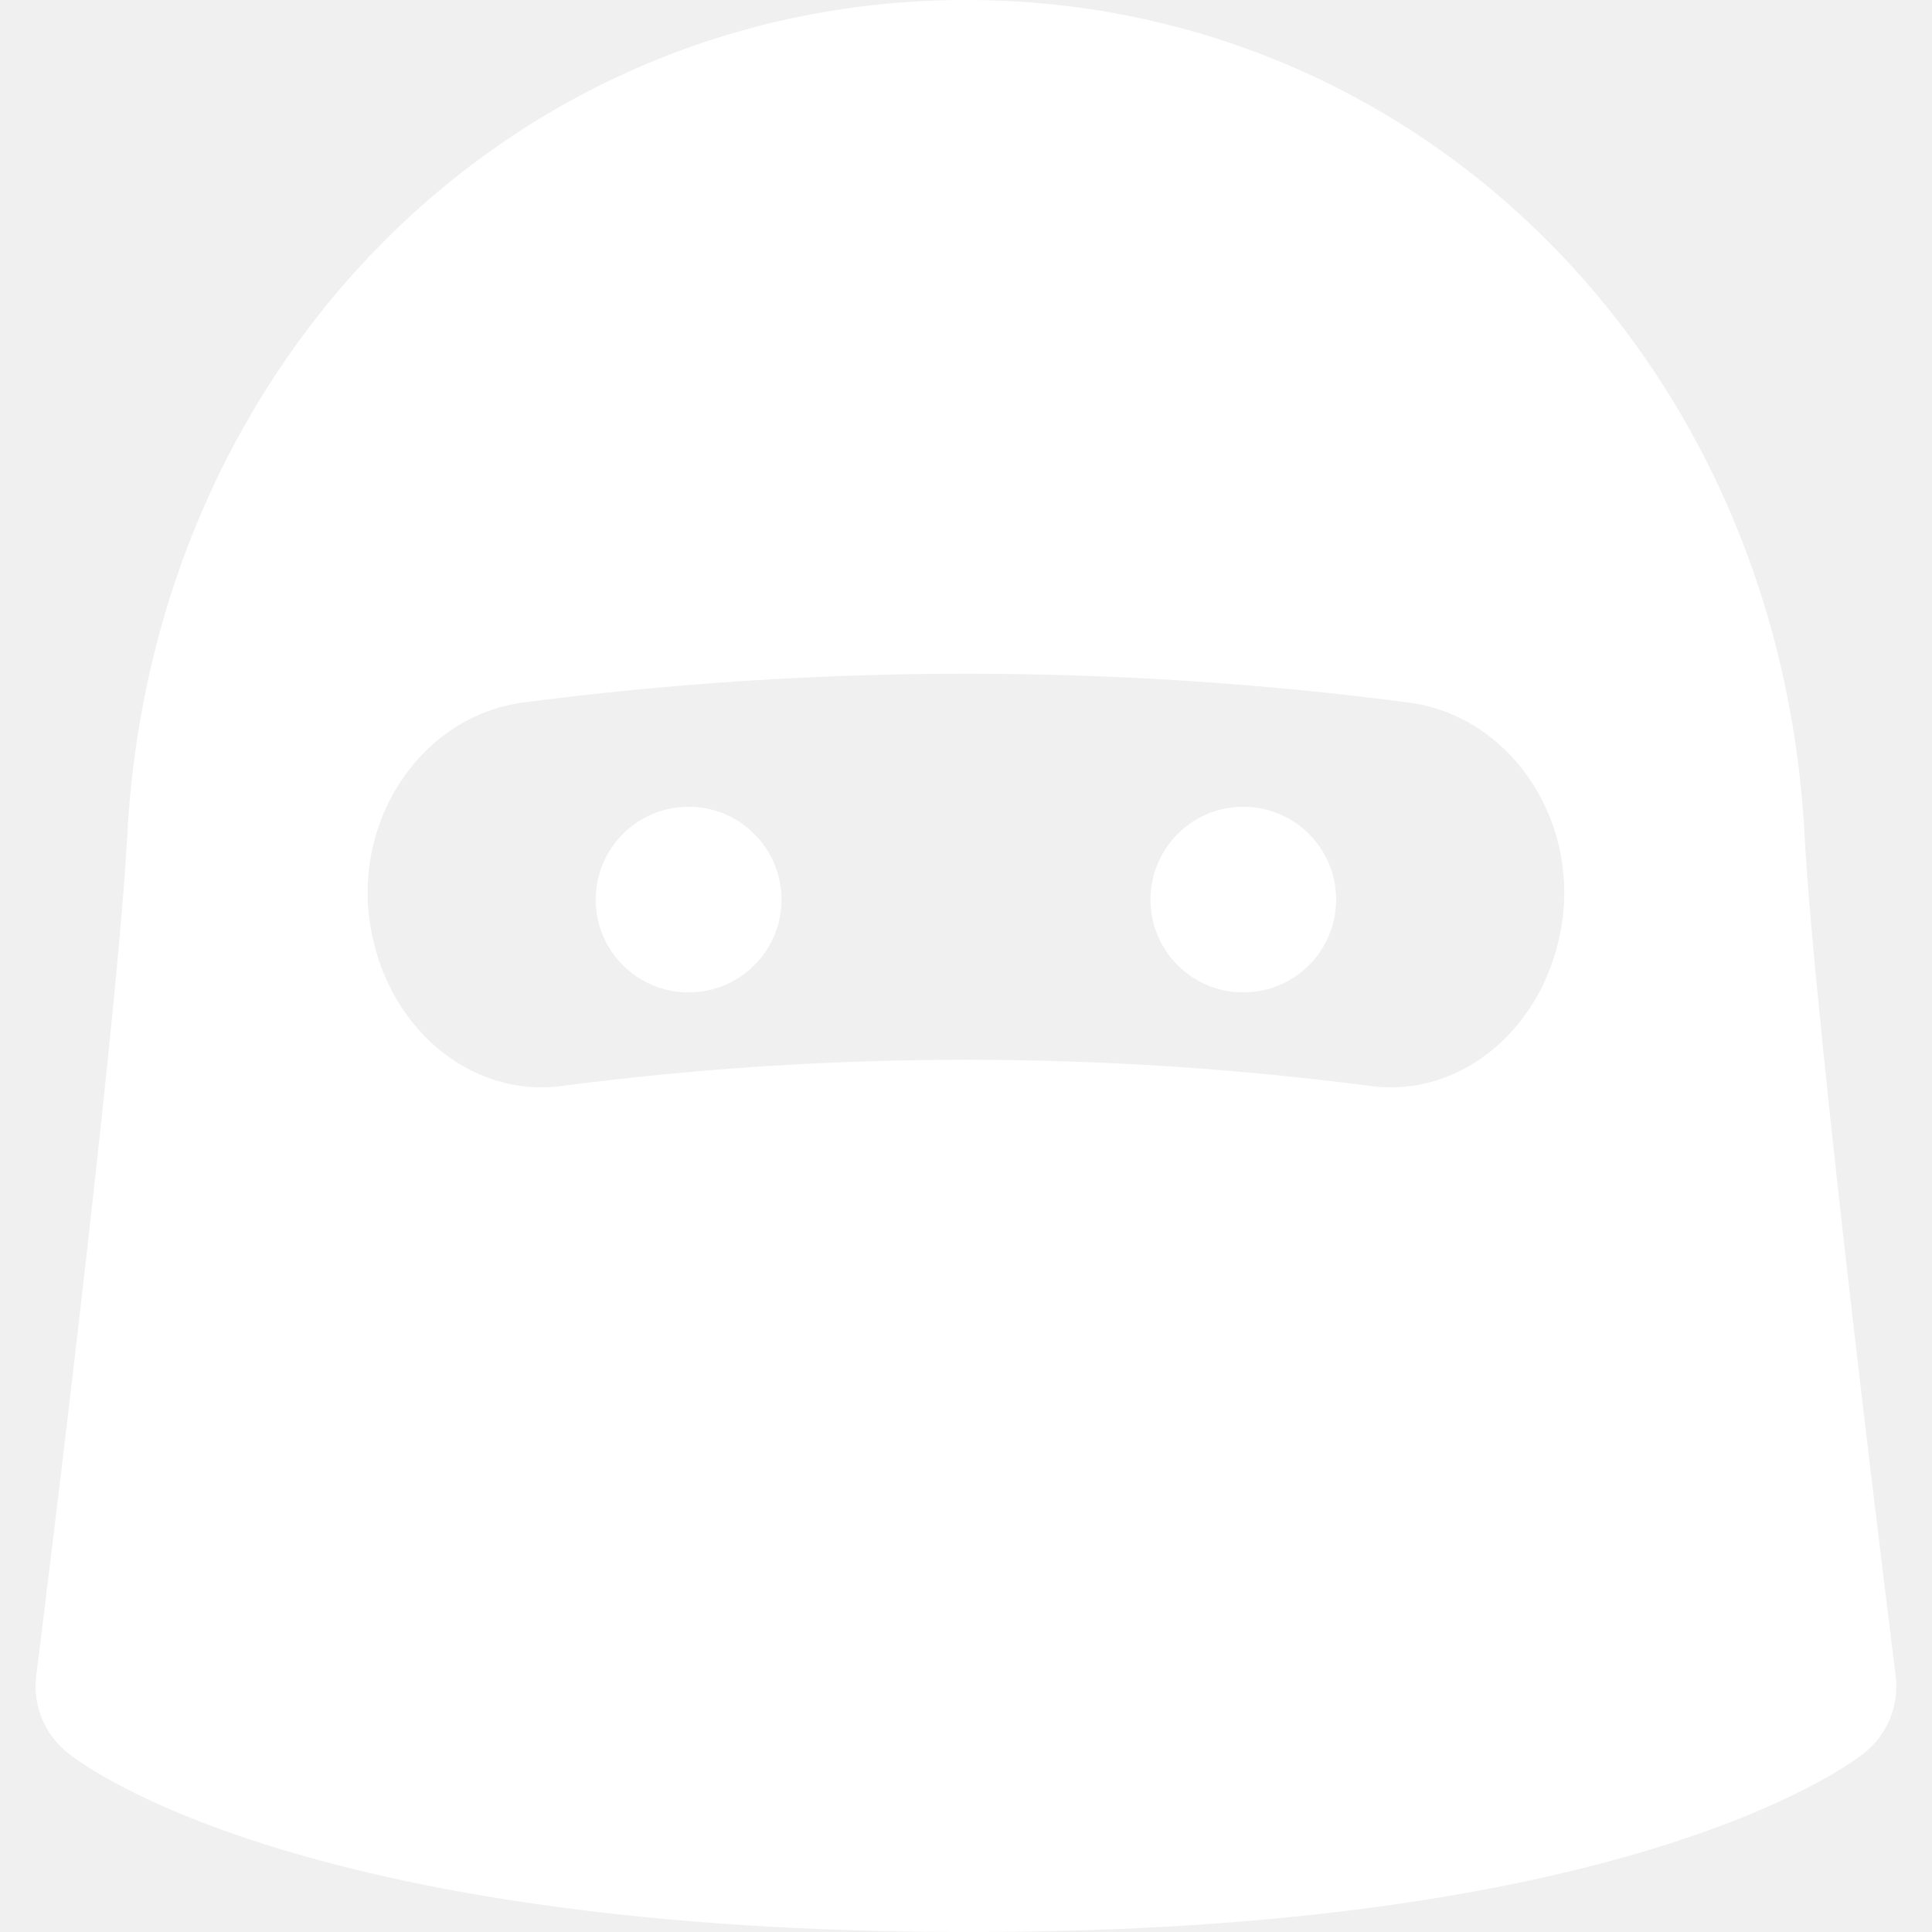
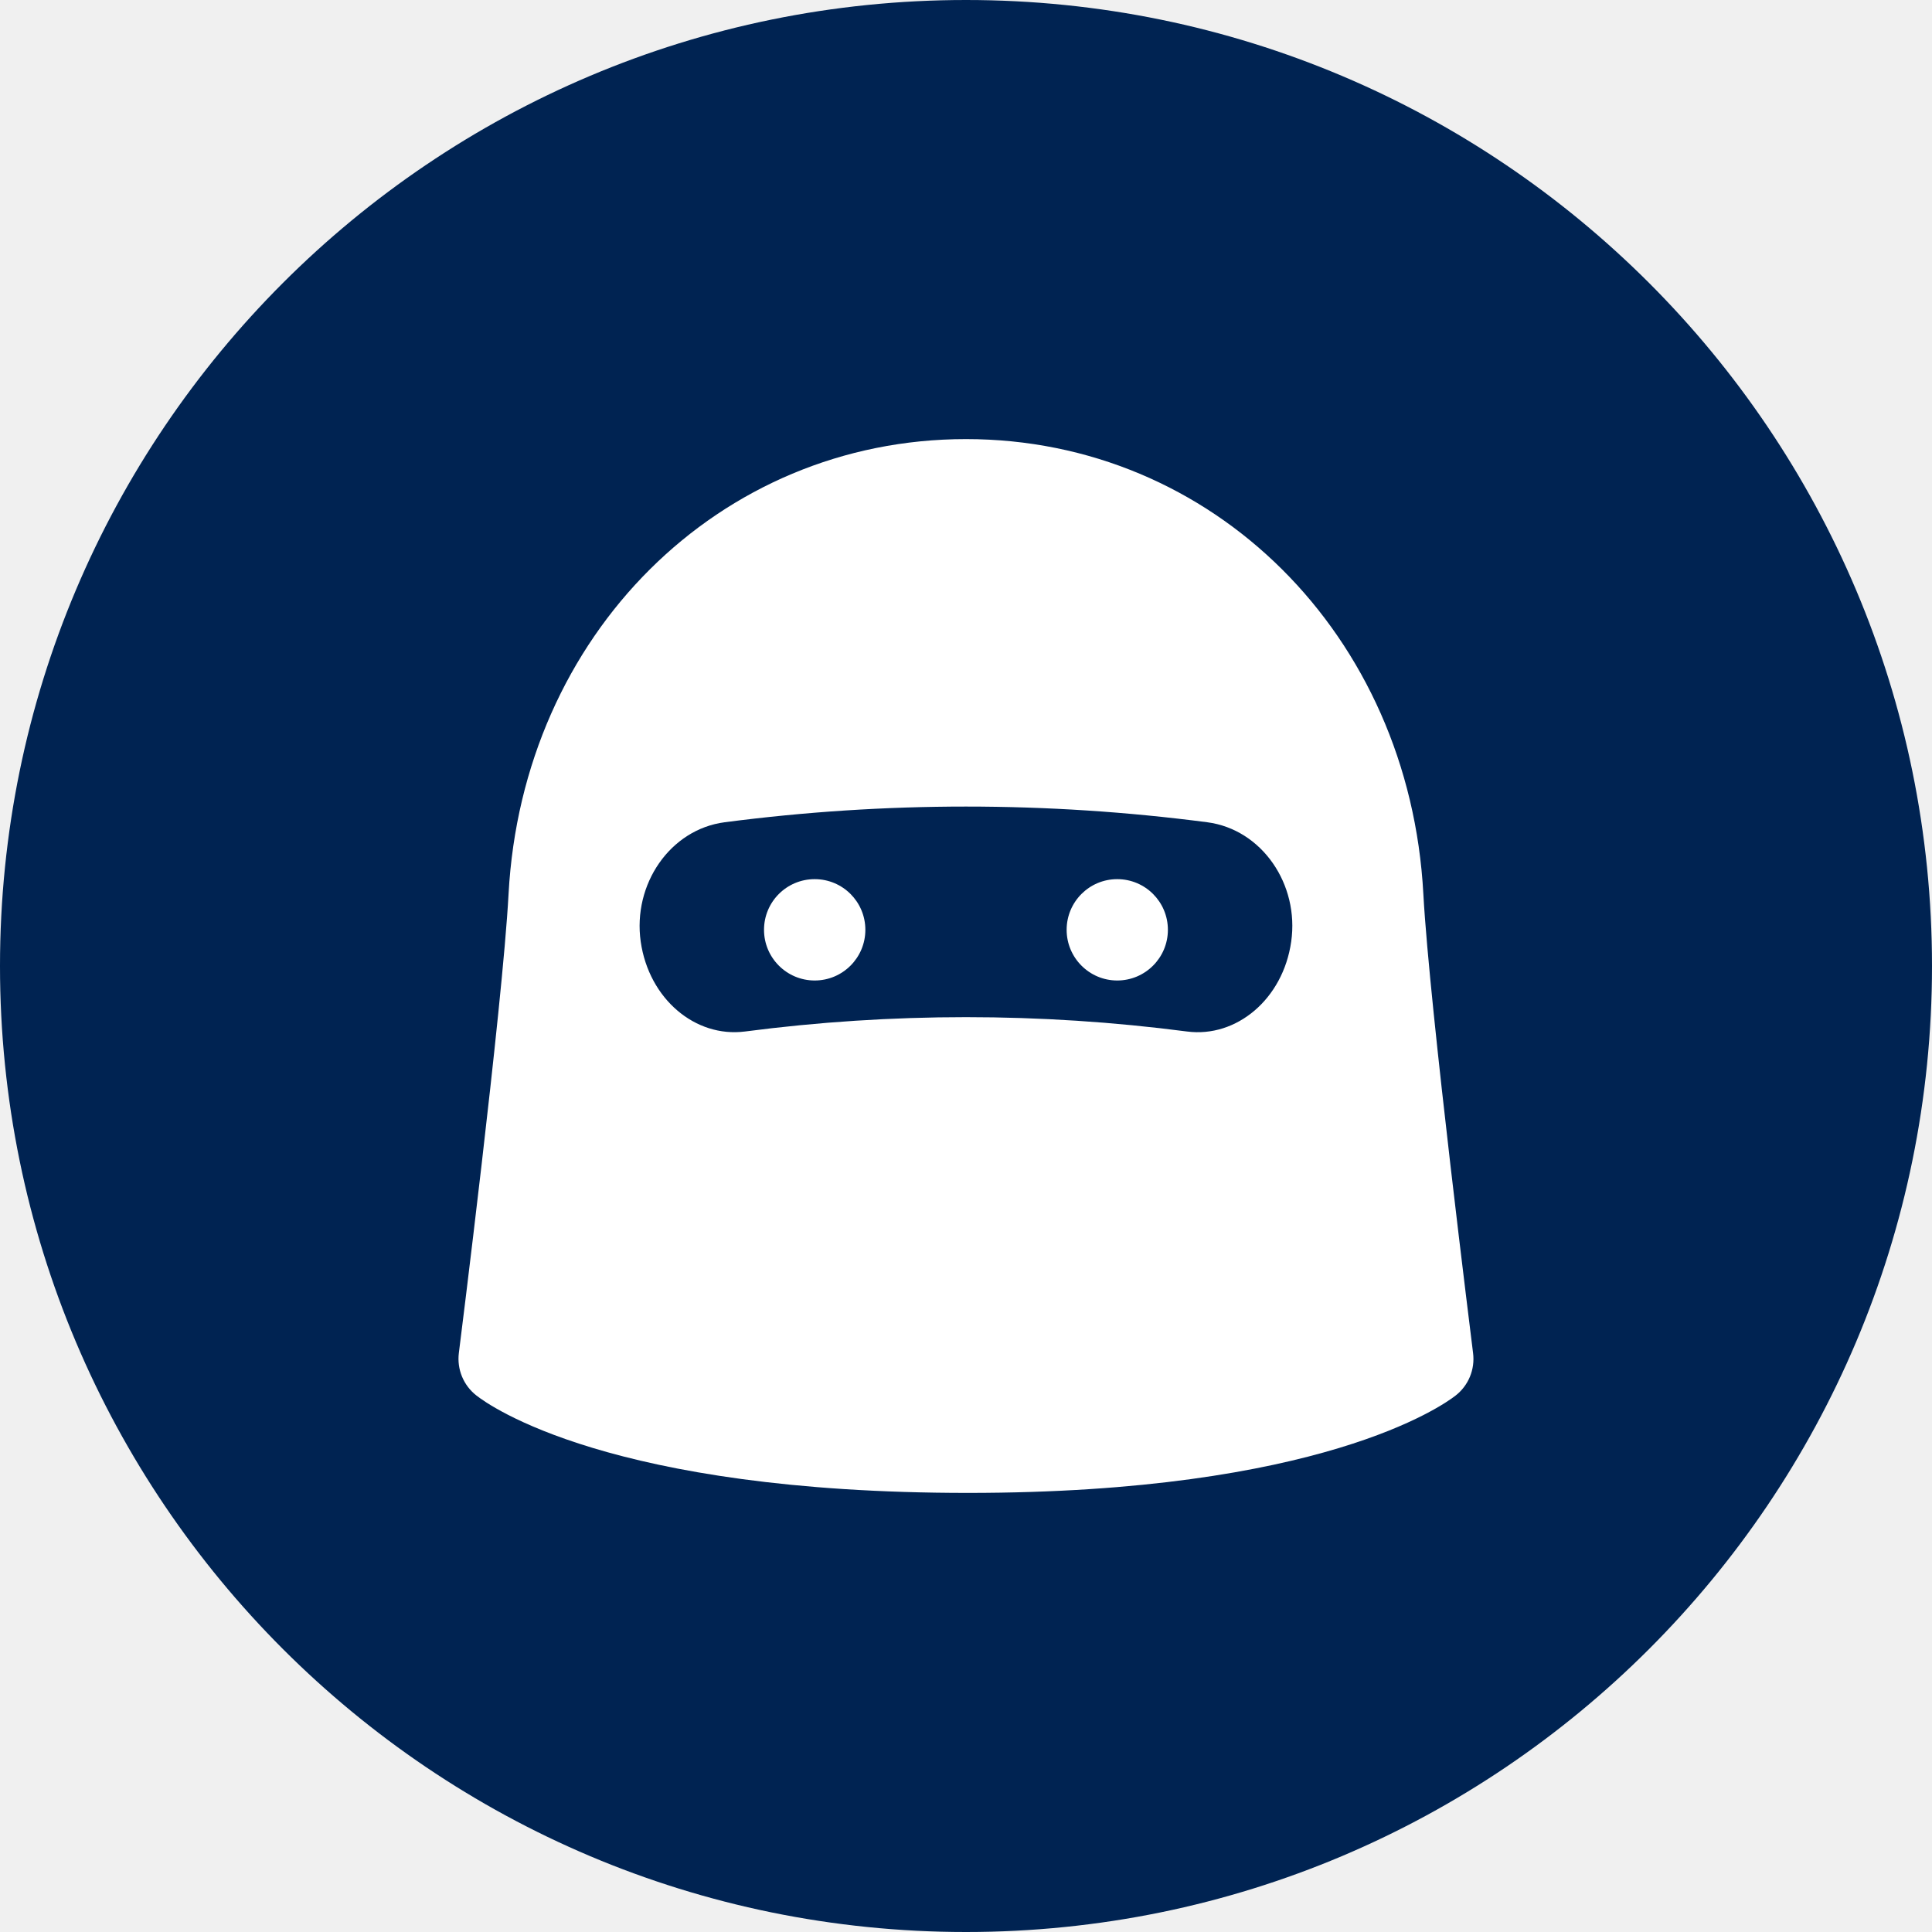
- <svg xmlns="http://www.w3.org/2000/svg" width="12" height="12" viewBox="0 0 12 12" fill="none">
-   <path d="M11.208 5.181C11.05 2.227 8.81 0 6 0C3.189 0 0.95 2.227 0.791 5.181C0.722 6.469 0.23 10.368 0.225 10.407C0.202 10.592 0.277 10.775 0.424 10.89C0.568 11.004 1.948 12 6.022 12C10.03 12 11.427 11.007 11.573 10.893C11.722 10.778 11.798 10.593 11.774 10.407C11.77 10.367 11.278 6.469 11.208 5.181ZM8.746 4.363C9.37 4.444 9.797 5.071 9.703 5.723C9.61 6.377 9.08 6.819 8.518 6.746C6.844 6.528 5.155 6.528 3.482 6.746C2.919 6.818 2.39 6.377 2.296 5.723C2.203 5.07 2.63 4.444 3.253 4.363C5.079 4.125 6.921 4.125 8.746 4.363Z" fill="white" />
-   <path d="M4.277 6.164C4.596 6.164 4.854 5.906 4.854 5.588C4.854 5.269 4.596 5.011 4.277 5.011C3.958 5.011 3.7 5.269 3.7 5.588C3.7 5.906 3.958 6.164 4.277 6.164Z" fill="white" />
-   <path d="M7.722 6.164C8.041 6.164 8.299 5.906 8.299 5.588C8.299 5.269 8.041 5.011 7.722 5.011C7.404 5.011 7.146 5.269 7.146 5.588C7.146 5.906 7.404 6.164 7.722 6.164Z" fill="white" />
+ <svg xmlns="http://www.w3.org/2000/svg" width="22" height="22" viewBox="0 0 22 22" fill="none">
+   <circle cx="11" cy="11" r="11" fill="#002352" />
+   <g clip-path="url(#clip0_800_7382)">
+     <path d="M16.208 10.181C16.05 7.227 13.81 5 11 5C8.189 5 5.95 7.227 5.791 10.181C5.722 11.469 5.23 15.368 5.225 15.407C5.202 15.592 5.277 15.775 5.424 15.89C5.568 16.004 6.948 17 11.022 17C15.03 17 16.427 16.007 16.573 15.893C16.722 15.778 16.798 15.593 16.774 15.407C16.77 15.367 16.278 11.47 16.208 10.181ZM13.746 9.363C14.37 9.444 14.797 10.071 14.703 10.723C14.61 11.377 14.08 11.819 13.518 11.746C11.844 11.528 10.155 11.528 8.482 11.746C7.919 11.818 7.39 11.377 7.296 10.723C7.203 10.07 7.63 9.444 8.253 9.363C10.079 9.125 11.921 9.125 13.746 9.363Z" fill="white" />
+     <path d="M9.277 11.165C9.596 11.165 9.854 10.906 9.854 10.588C9.854 10.269 9.596 10.011 9.277 10.011C8.958 10.011 8.7 10.269 8.7 10.588C8.7 10.906 8.958 11.165 9.277 11.165Z" fill="white" />
+     <path d="M12.722 11.165C13.041 11.165 13.299 10.906 13.299 10.588C13.299 10.269 13.041 10.011 12.722 10.011C12.404 10.011 12.146 10.269 12.146 10.588C12.146 10.906 12.404 11.165 12.722 11.165Z" fill="white" />
+   </g>
+   <defs>
+     <clipPath id="clip0_800_7382">
+       <rect width="12" height="12" fill="white" transform="translate(5 5)" />
+     </clipPath>
+   </defs>
</svg>
